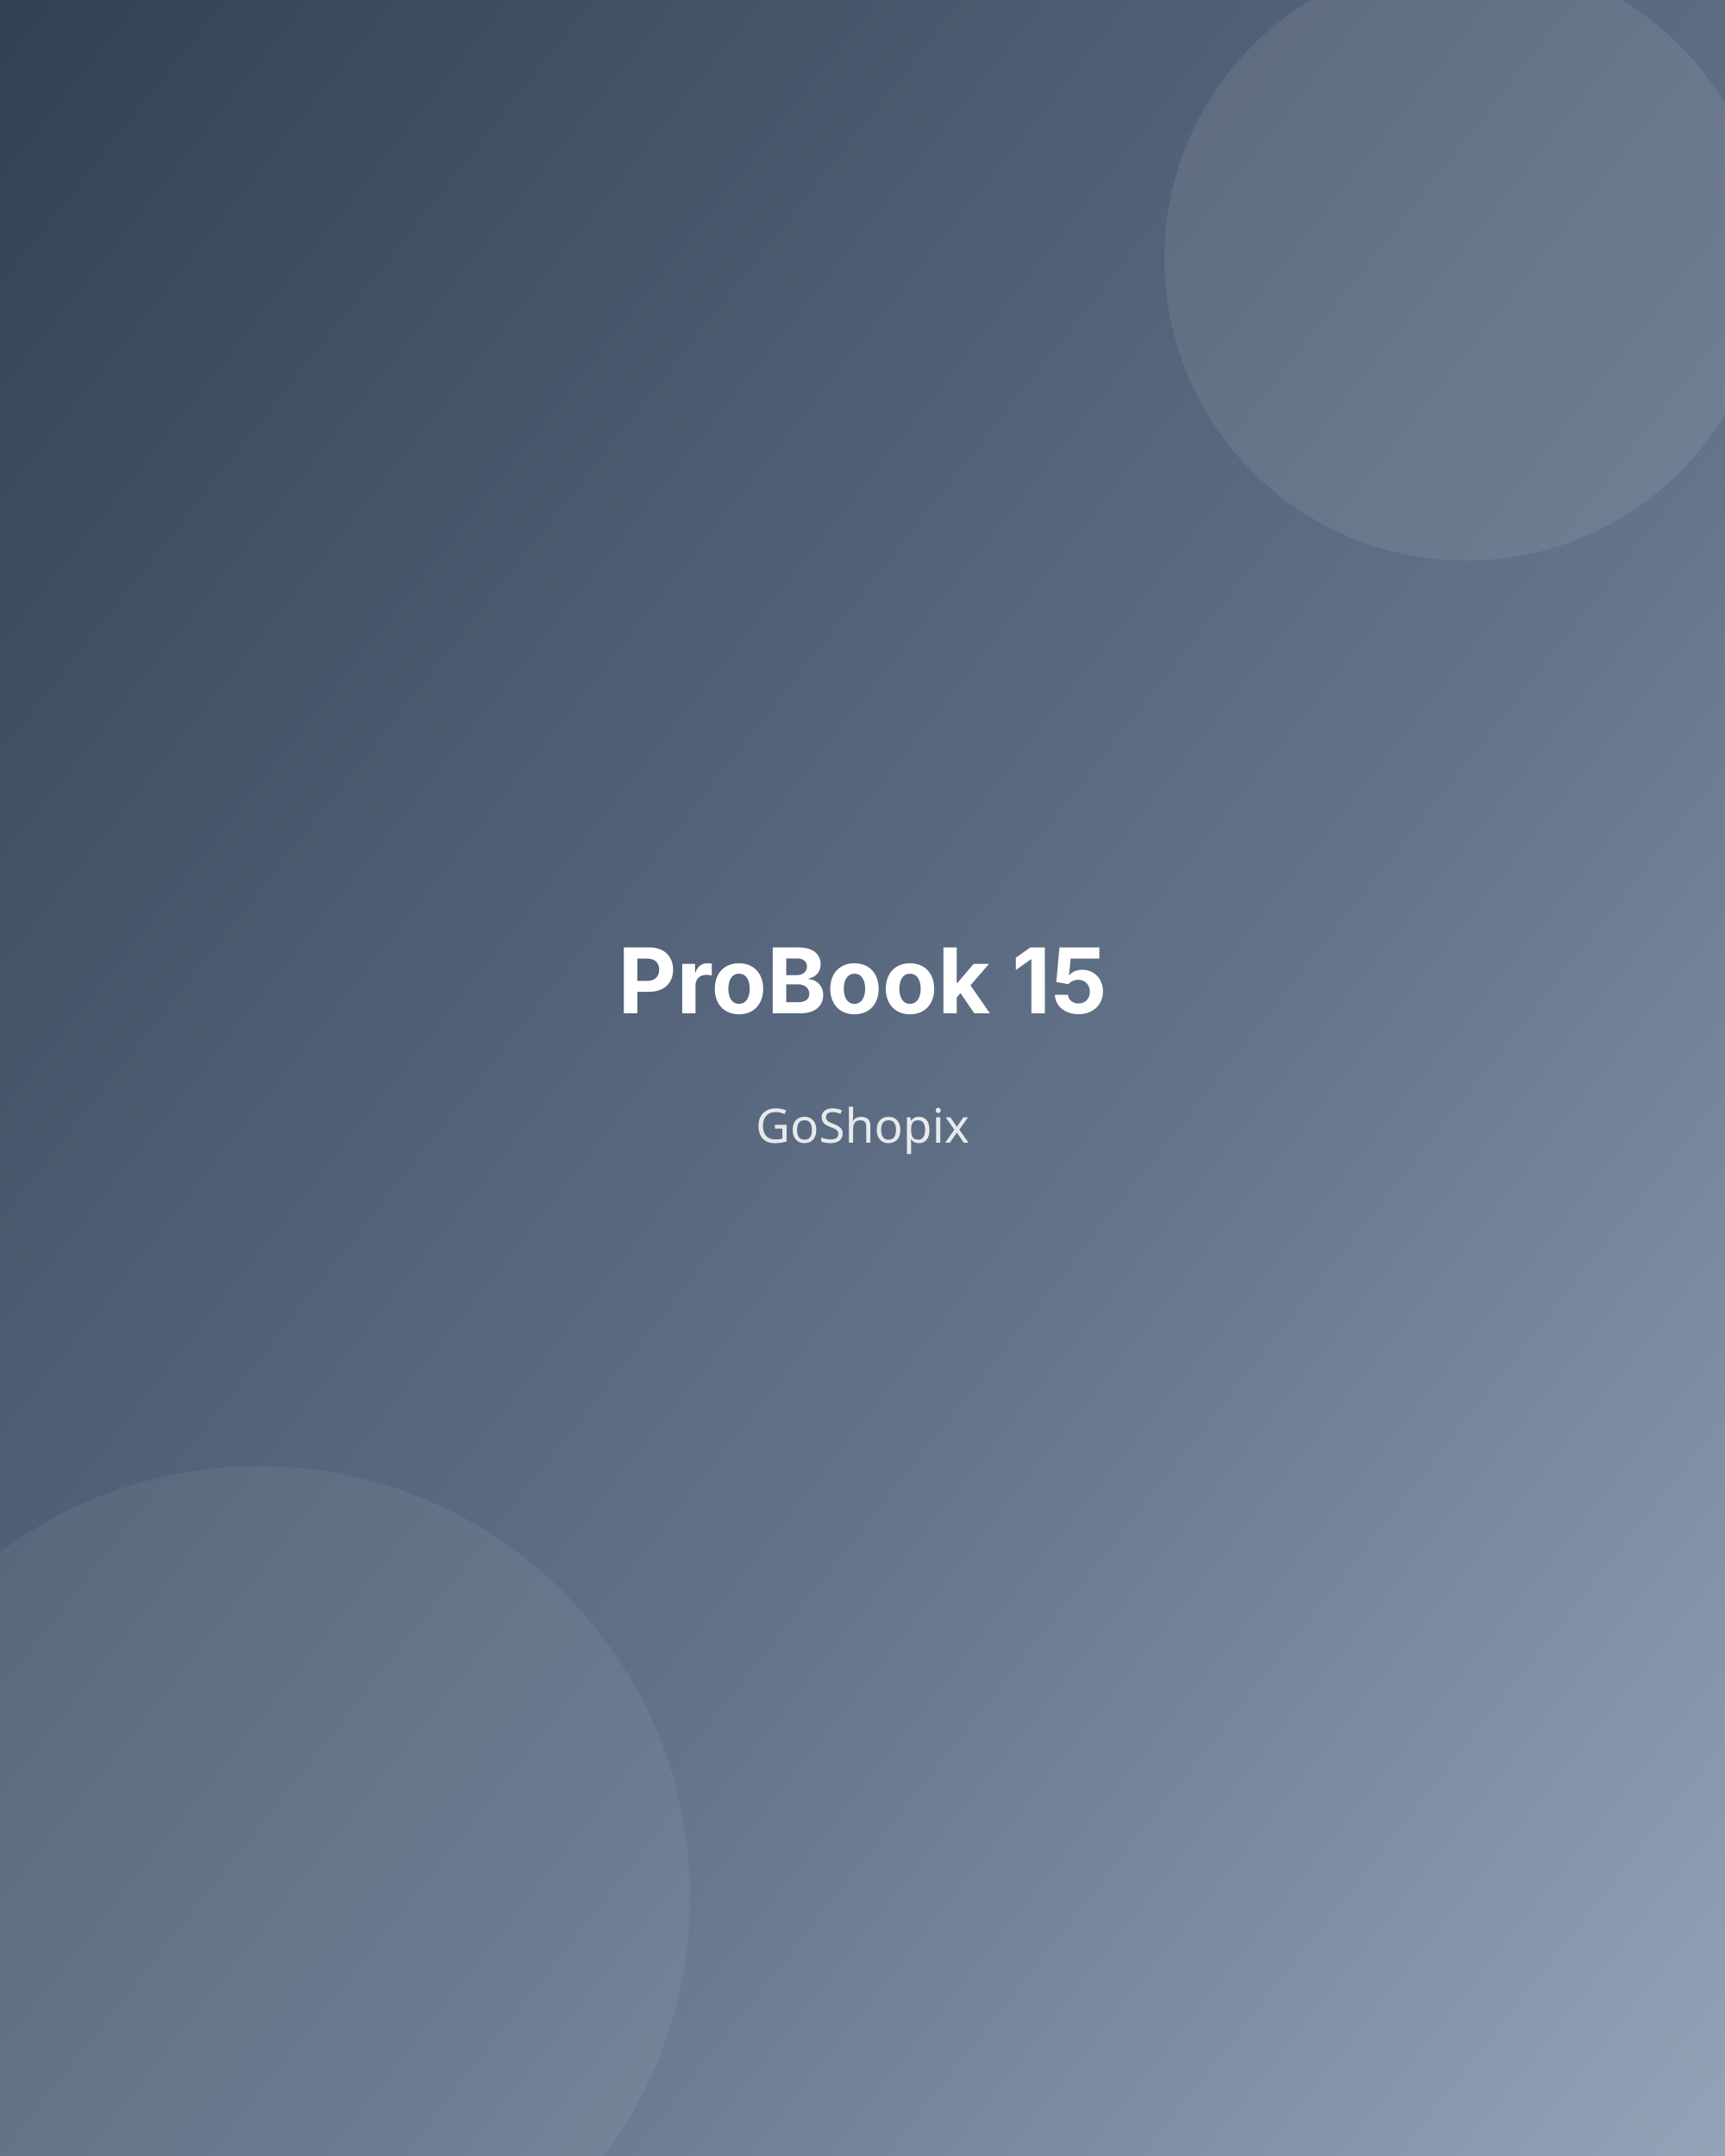
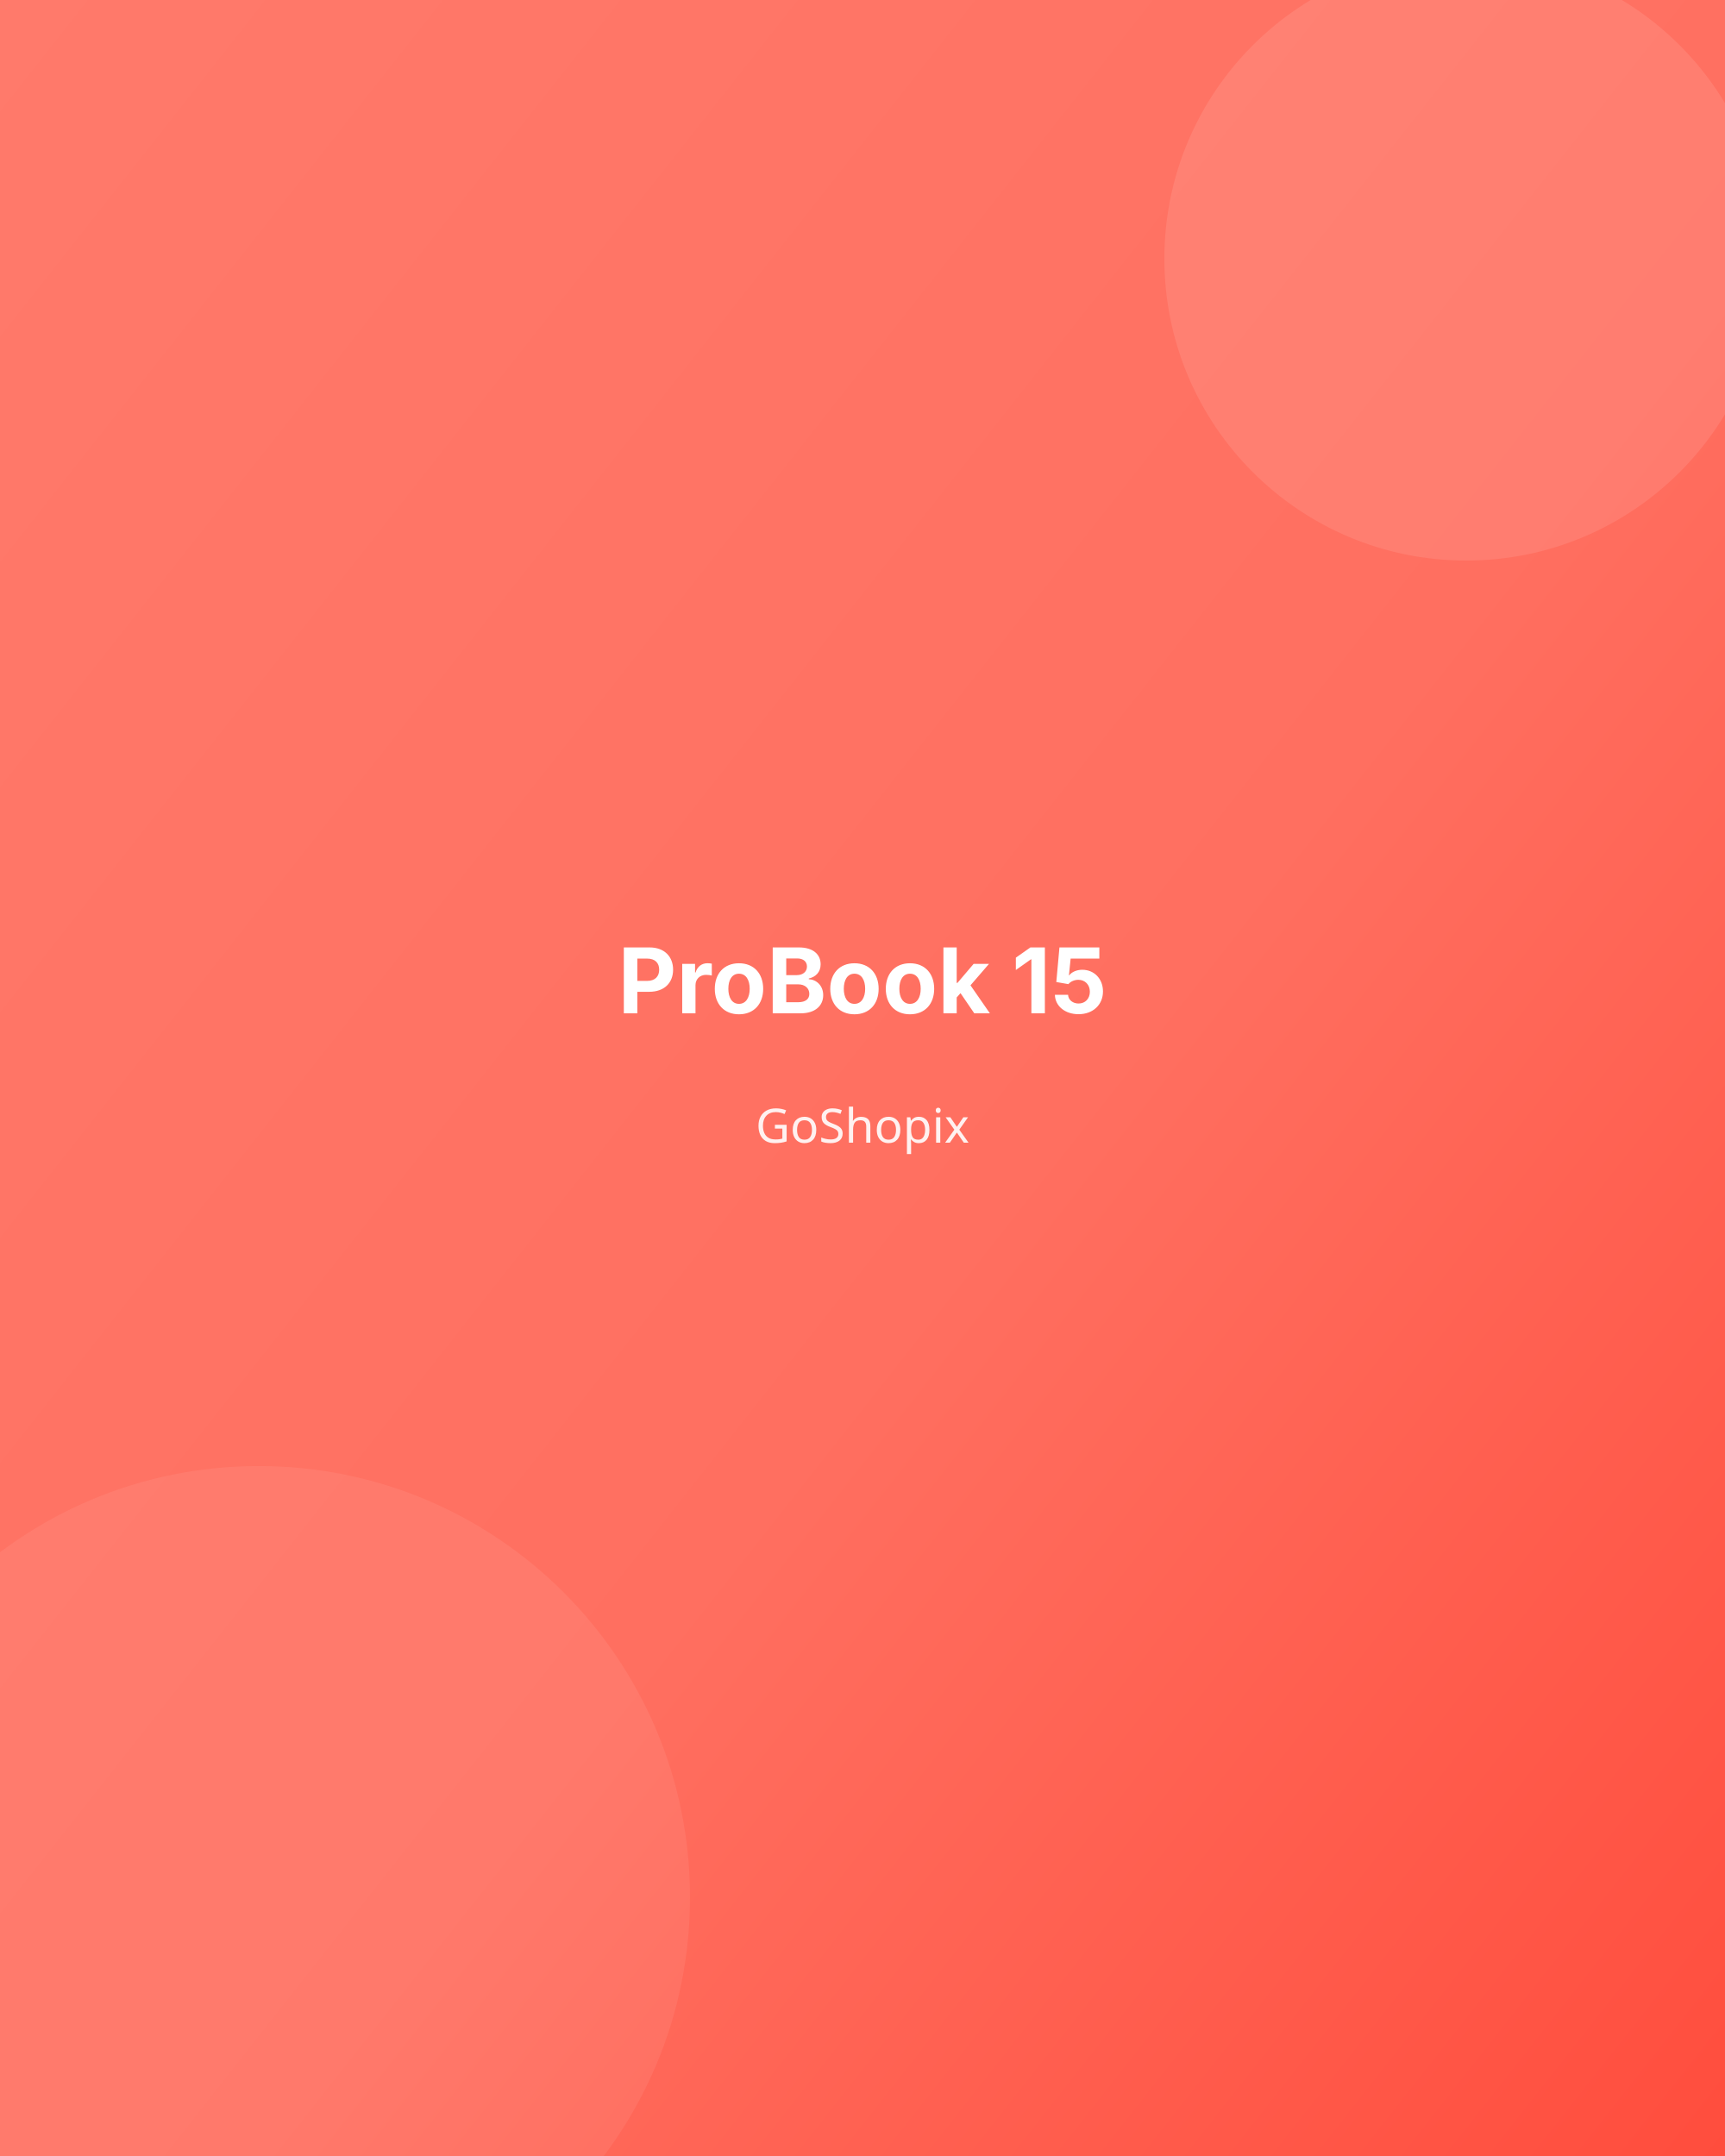
<svg xmlns="http://www.w3.org/2000/svg" width="800" height="1000" viewBox="0 0 800 1000" role="img" aria-label="ProBook 15">
  <defs>
    <linearGradient id="g" x1="0%" y1="0%" x2="100%" y2="100%">
-       <stop offset="0%" stop-color="#334155" />
-       <stop offset="61%" stop-color="#64748b" />
-       <stop offset="100%" stop-color="#94a3b8" />
+       <stop offset="0%" stop-color="#ff7a6b" />
+       <stop offset="57%" stop-color="#ff6f60" />
+       <stop offset="100%" stop-color="#ff4d3d" />
    </linearGradient>
  </defs>
  <rect width="800" height="1000" fill="url(#g)" />
-   <circle cx="680" cy="120" r="140" fill="white" fill-opacity="0.08" />
-   <circle cx="120" cy="880" r="200" fill="white" fill-opacity="0.06" />
+   <circle cx="680" cy="120" r="140" fill="white" fill-opacity="0.1" />
+   <circle cx="120" cy="880" r="200" fill="white" fill-opacity="0.07" />
  <text x="400" y="470" text-anchor="middle" fill="white" font-family="system-ui,-apple-system,Segoe UI,sans-serif" font-size="42" font-weight="700">ProBook 15</text>
-   <text x="400" y="530" text-anchor="middle" fill="white" fill-opacity="0.85" font-family="system-ui,sans-serif" font-size="22">GoShopix</text>
+   <text x="400" y="530" text-anchor="middle" fill="white" fill-opacity="0.9" font-family="system-ui,sans-serif" font-size="22">GoShopix</text>
</svg>
